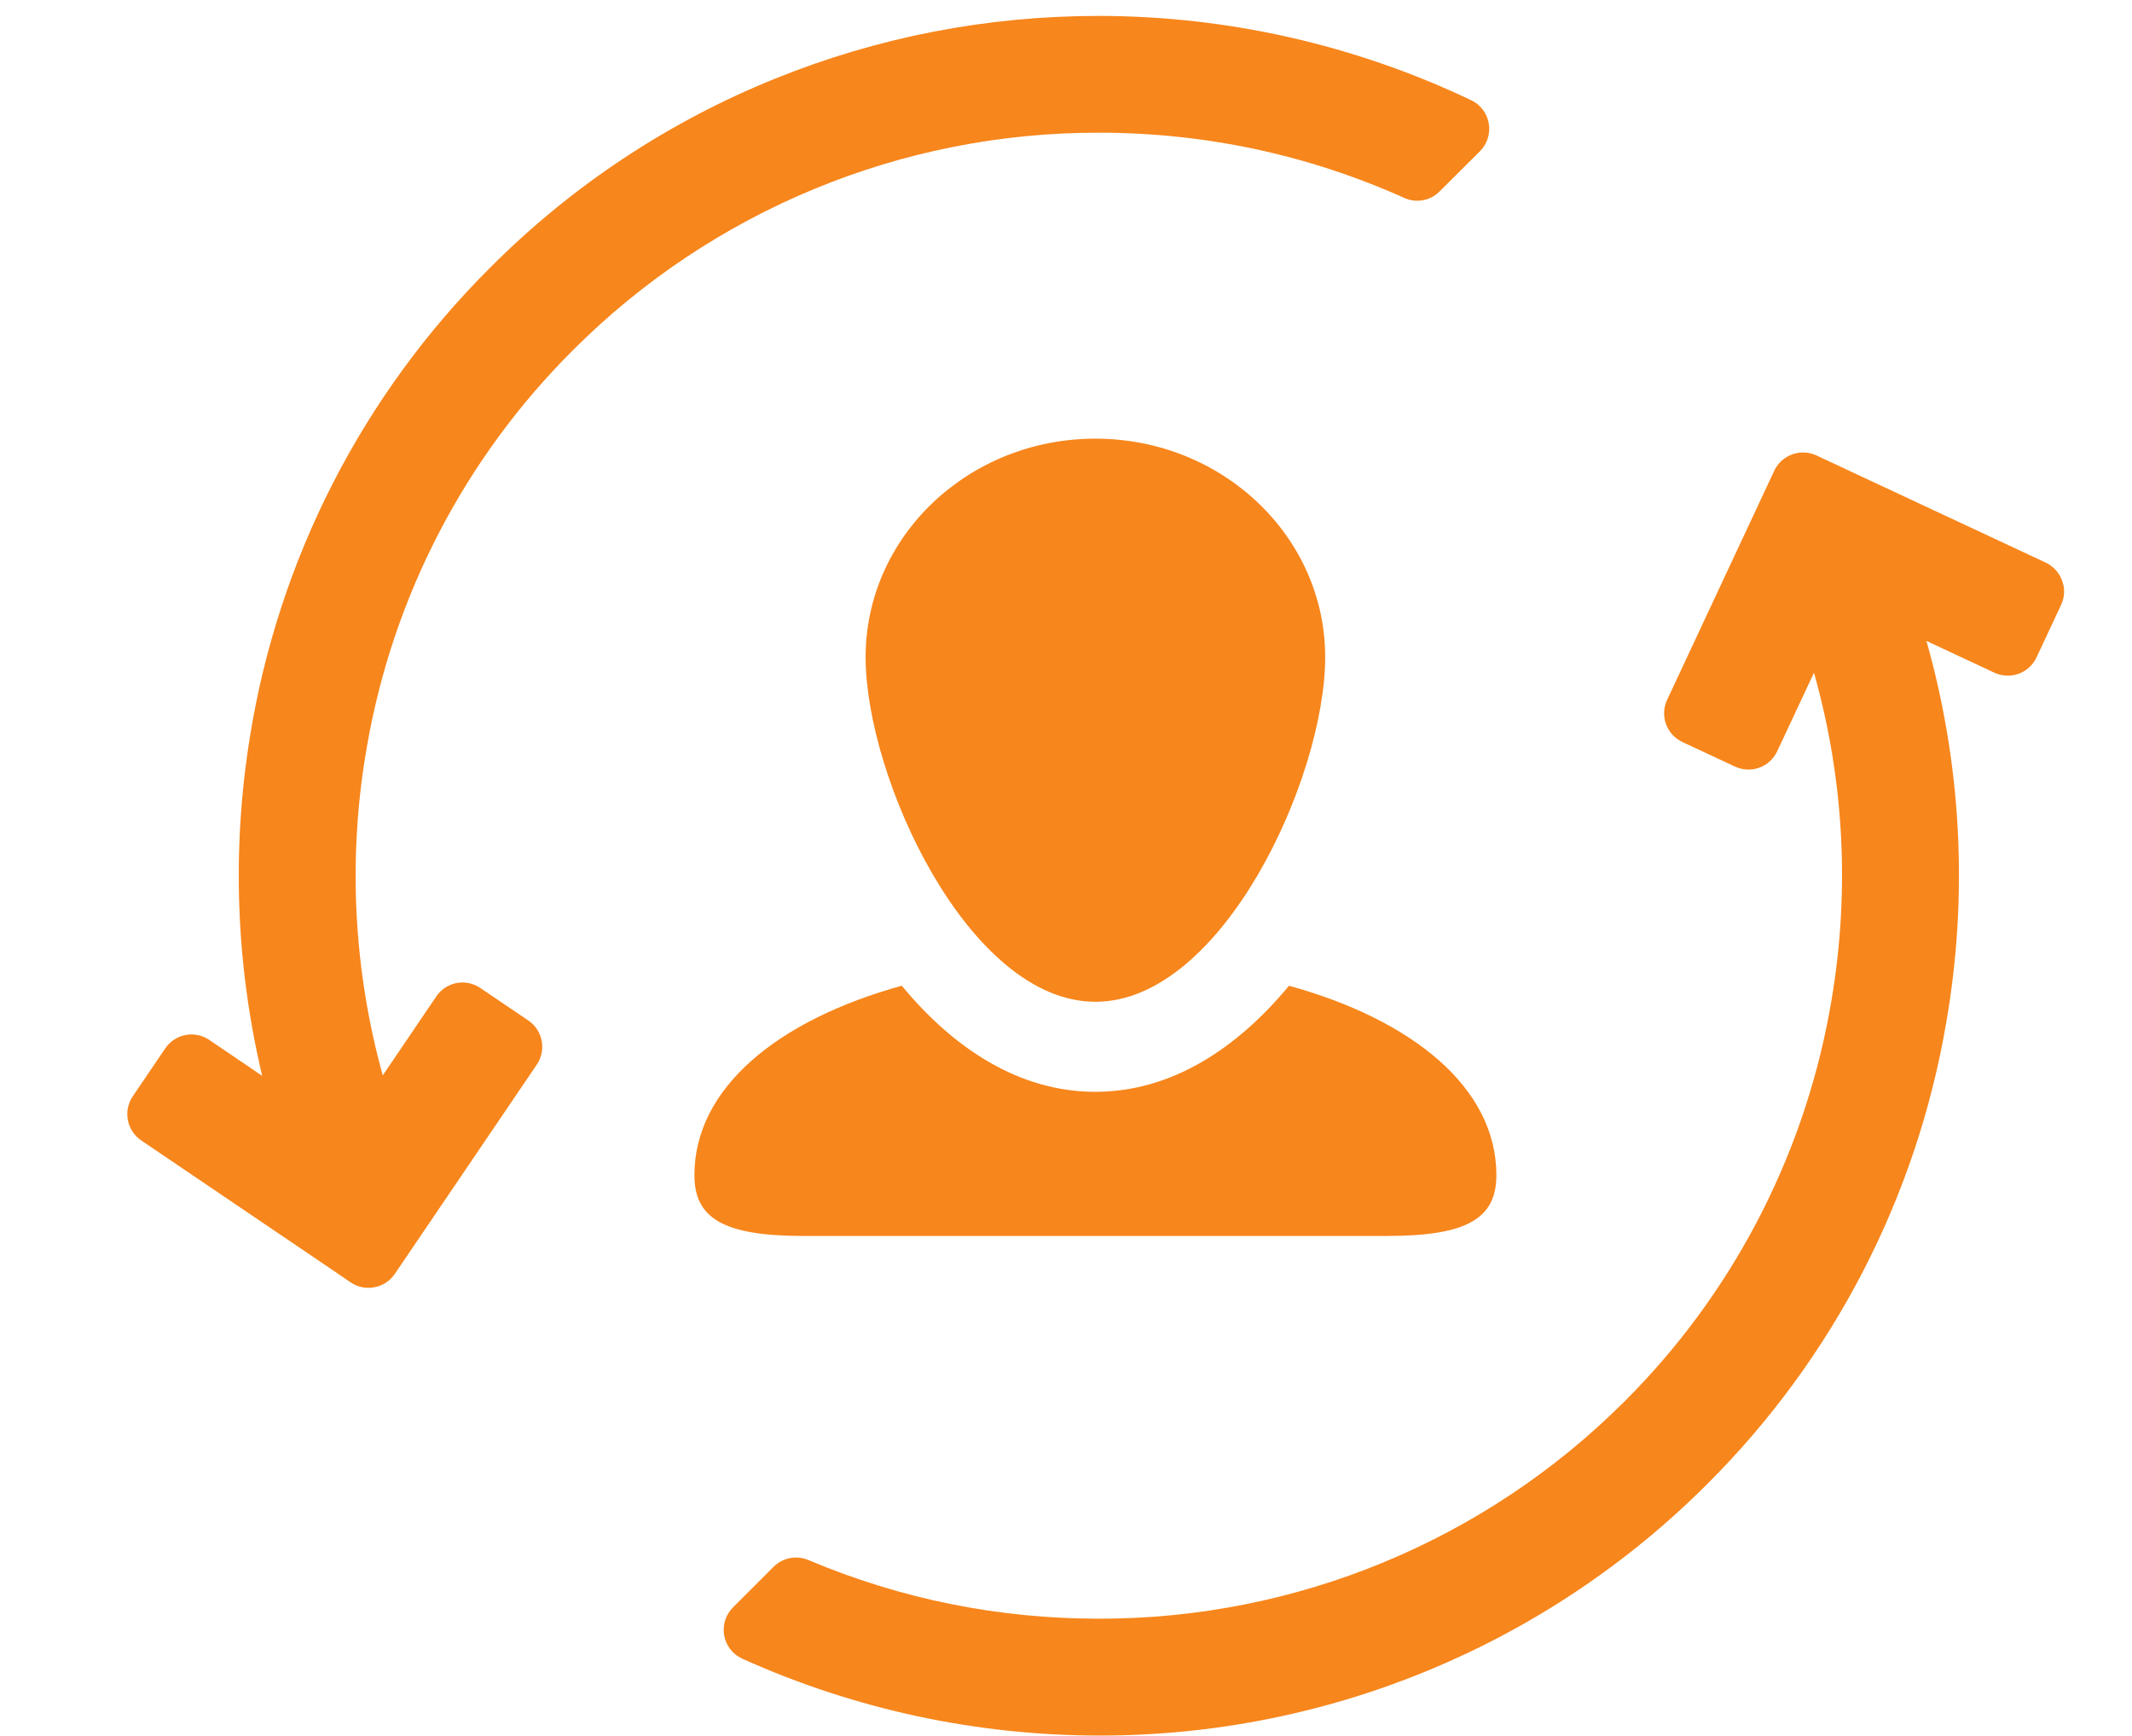
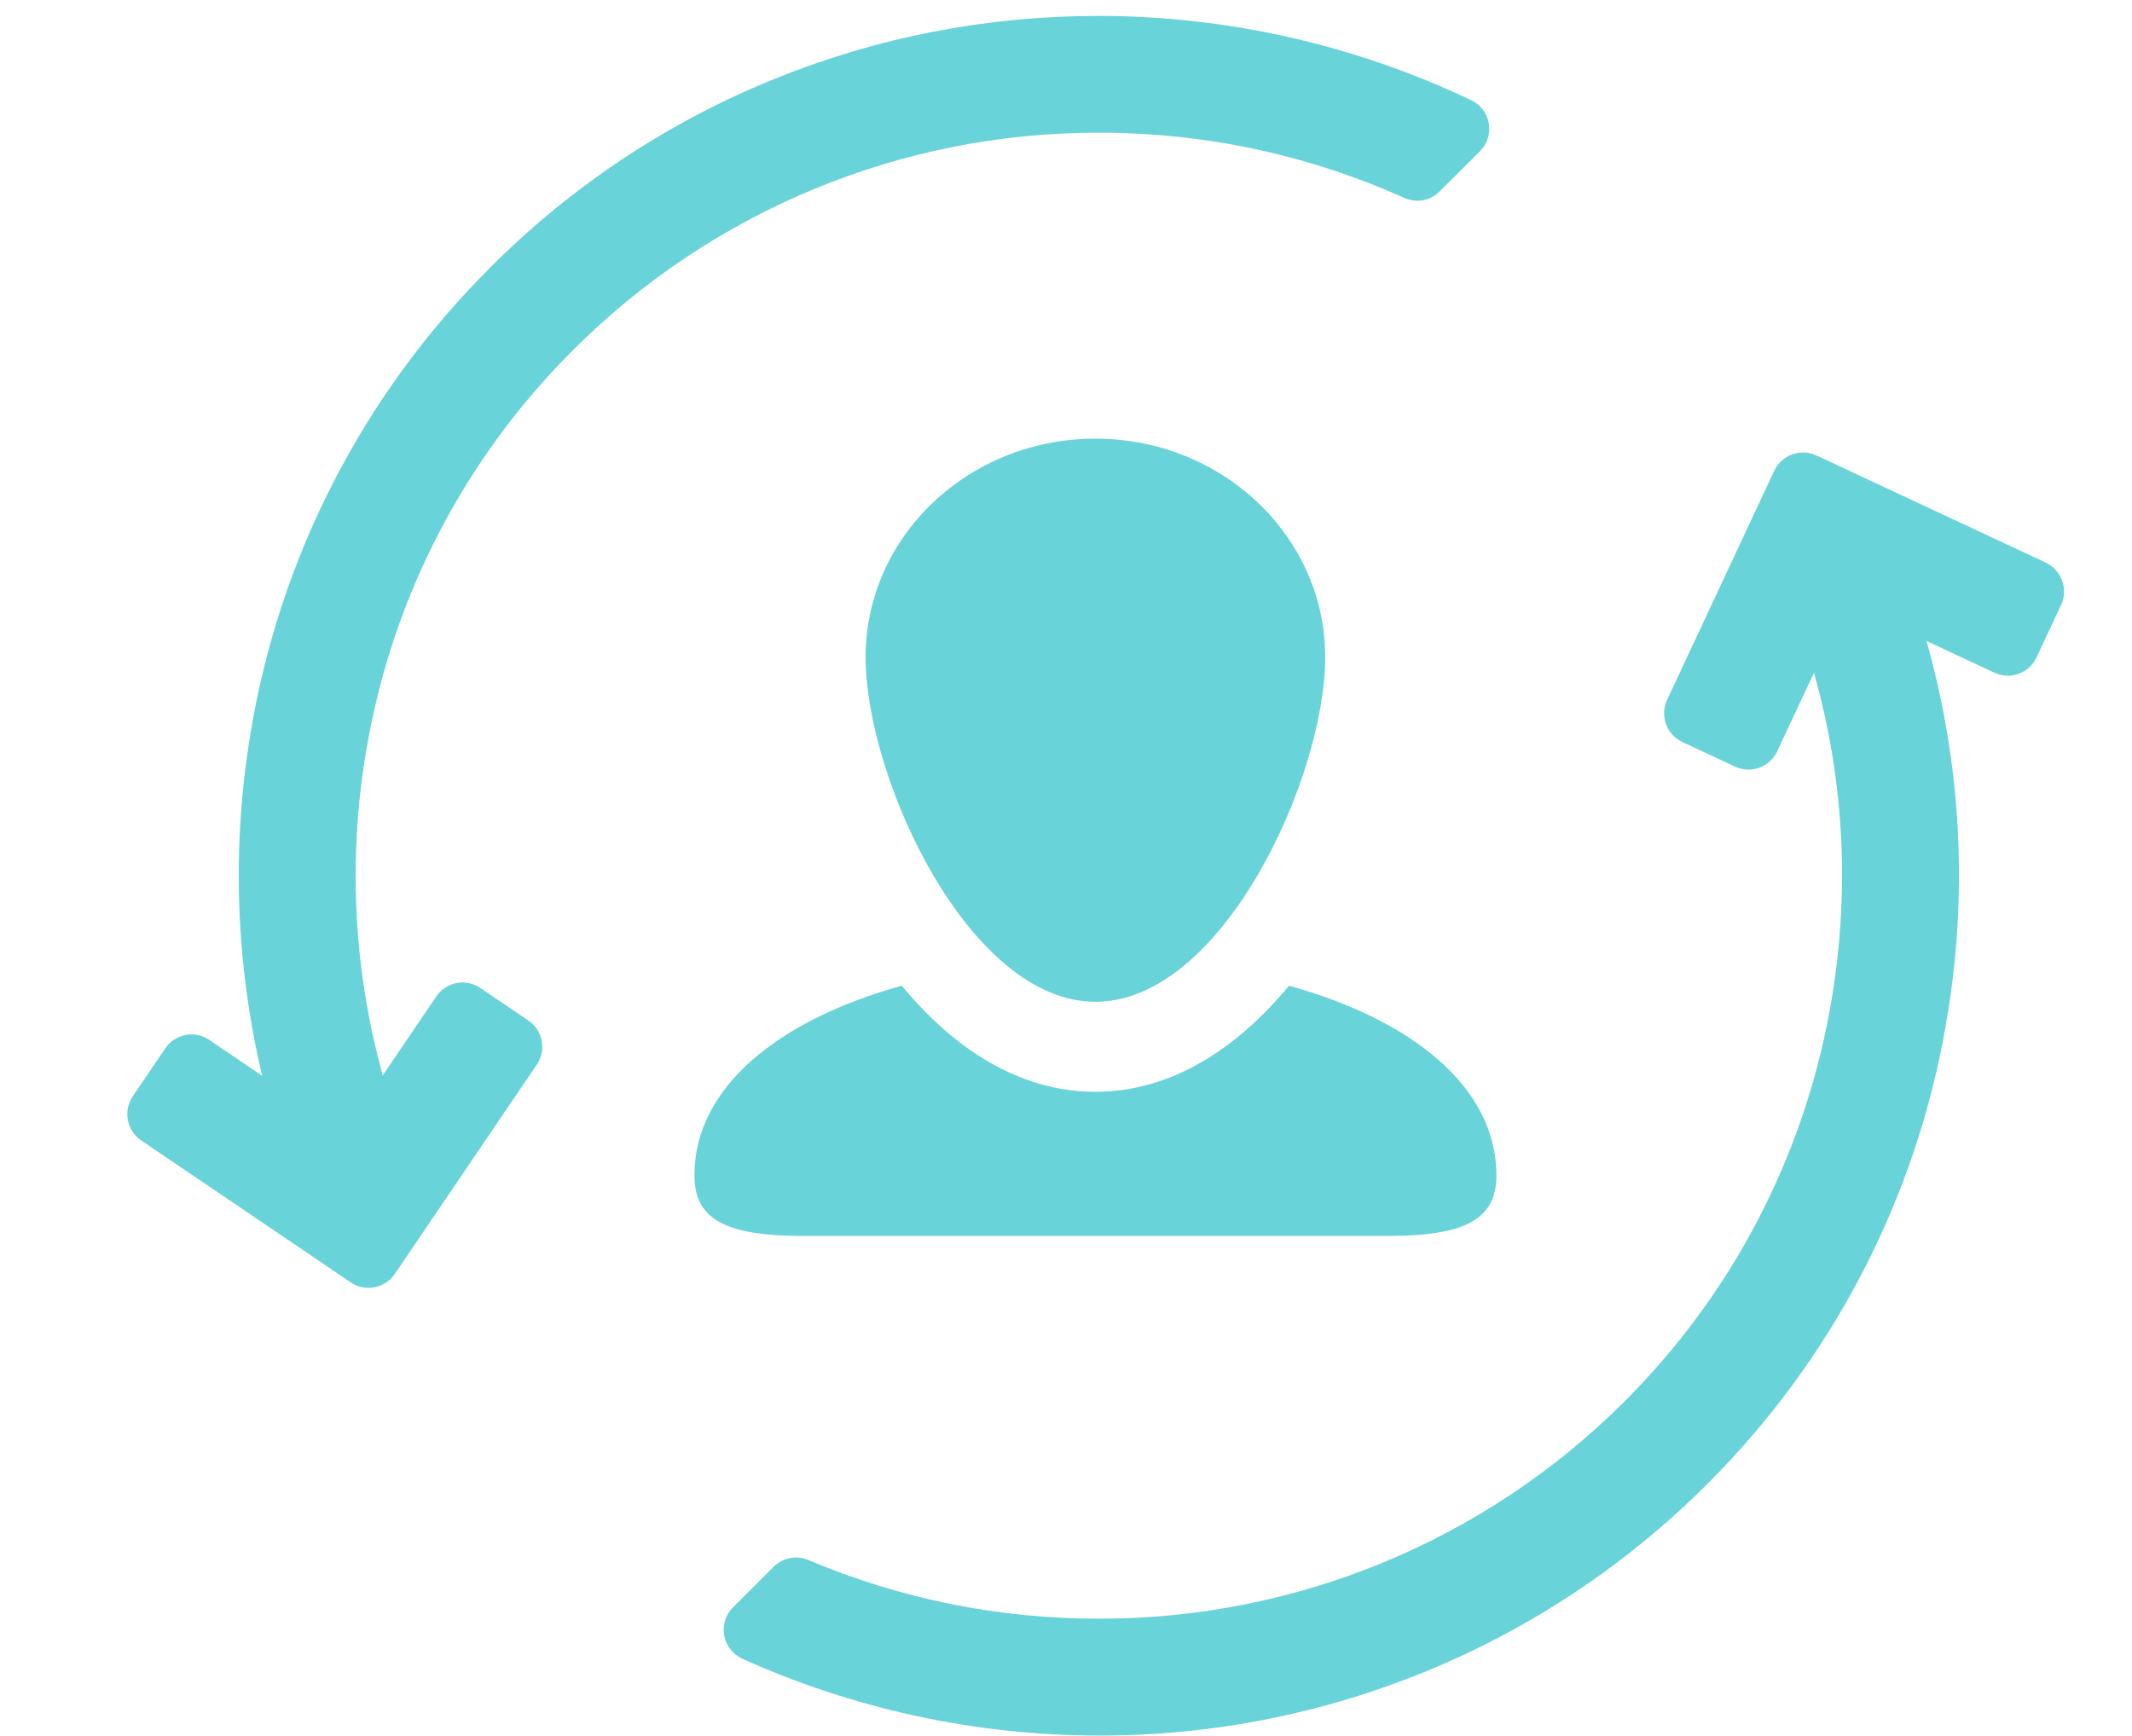
- <svg xmlns="http://www.w3.org/2000/svg" fill="#f7861c" height="24" viewBox="78.469 0 29.477 24" width="29.477">
+ <svg xmlns="http://www.w3.org/2000/svg" fill="#68d3d9" height="24" viewBox="78.469 0 29.477 24" width="29.477">
  <path d="M90.437 9.087c0 1.669 1.423 4.766 3.177 4.766 1.755 0 3.177-3.097 3.177-4.766 0-1.668-1.422-3.021-3.177-3.021s-3.177 1.352-3.177 3.021z" />
  <path d="M93.613 17.091h4.042c1.108 0 1.503-.249 1.503-.84 0-1.21-1.158-2.147-2.867-2.62-.713.861-1.619 1.467-2.678 1.467-1.057 0-1.964-.605-2.676-1.467-1.709.473-2.867 1.41-2.867 2.62 0 .591.395.84 1.502.84zM86.392 4.841a10.252 10.252 0 017.268-3.006c1.47 0 2.892.304 4.225.902.166.075.36.039.488-.09l.558-.556a.438.438 0 00-.121-.705A12.001 12.001 0 0093.66.22c-1.545 0-3.052.292-4.478.869a11.794 11.794 0 00-3.933 2.609 11.798 11.798 0 00-3.325 6.495 12.001 12.001 0 00.17 4.684l-.732-.497a.438.438 0 00-.608.117l-.45.664a.44.44 0 00.117.609l2.638 1.787.259.177a.437.437 0 00.345.063.437.437 0 00.264-.18l1.965-2.897a.44.44 0 00-.118-.608l-.665-.45a.436.436 0 00-.607.116l-.741 1.093a10.333 10.333 0 01-.22-4.541 10.19 10.19 0 012.851-5.489z" />
  <path d="M106.979 8.028a.44.44 0 00-.226-.248l-2.443-1.142-.727-.34a.44.44 0 00-.583.211l-1.482 3.17a.438.438 0 00.212.582l.728.34a.442.442 0 00.335.015.439.439 0 00.247-.226l.509-1.087c.43 1.52.505 3.12.213 4.694a10.211 10.211 0 01-2.832 5.382 10.257 10.257 0 01-7.268 3.005c-1.393 0-2.743-.273-4.018-.812a.44.44 0 00-.48.095l-.561.561a.438.438 0 00.129.709A12.015 12.015 0 0093.661 24a11.862 11.862 0 008.412-3.478 11.803 11.803 0 003.304-6.378 11.895 11.895 0 00-.273-5.281l.939.439a.438.438 0 00.583-.211l.34-.727a.43.43 0 00.013-.336z" />
</svg>
